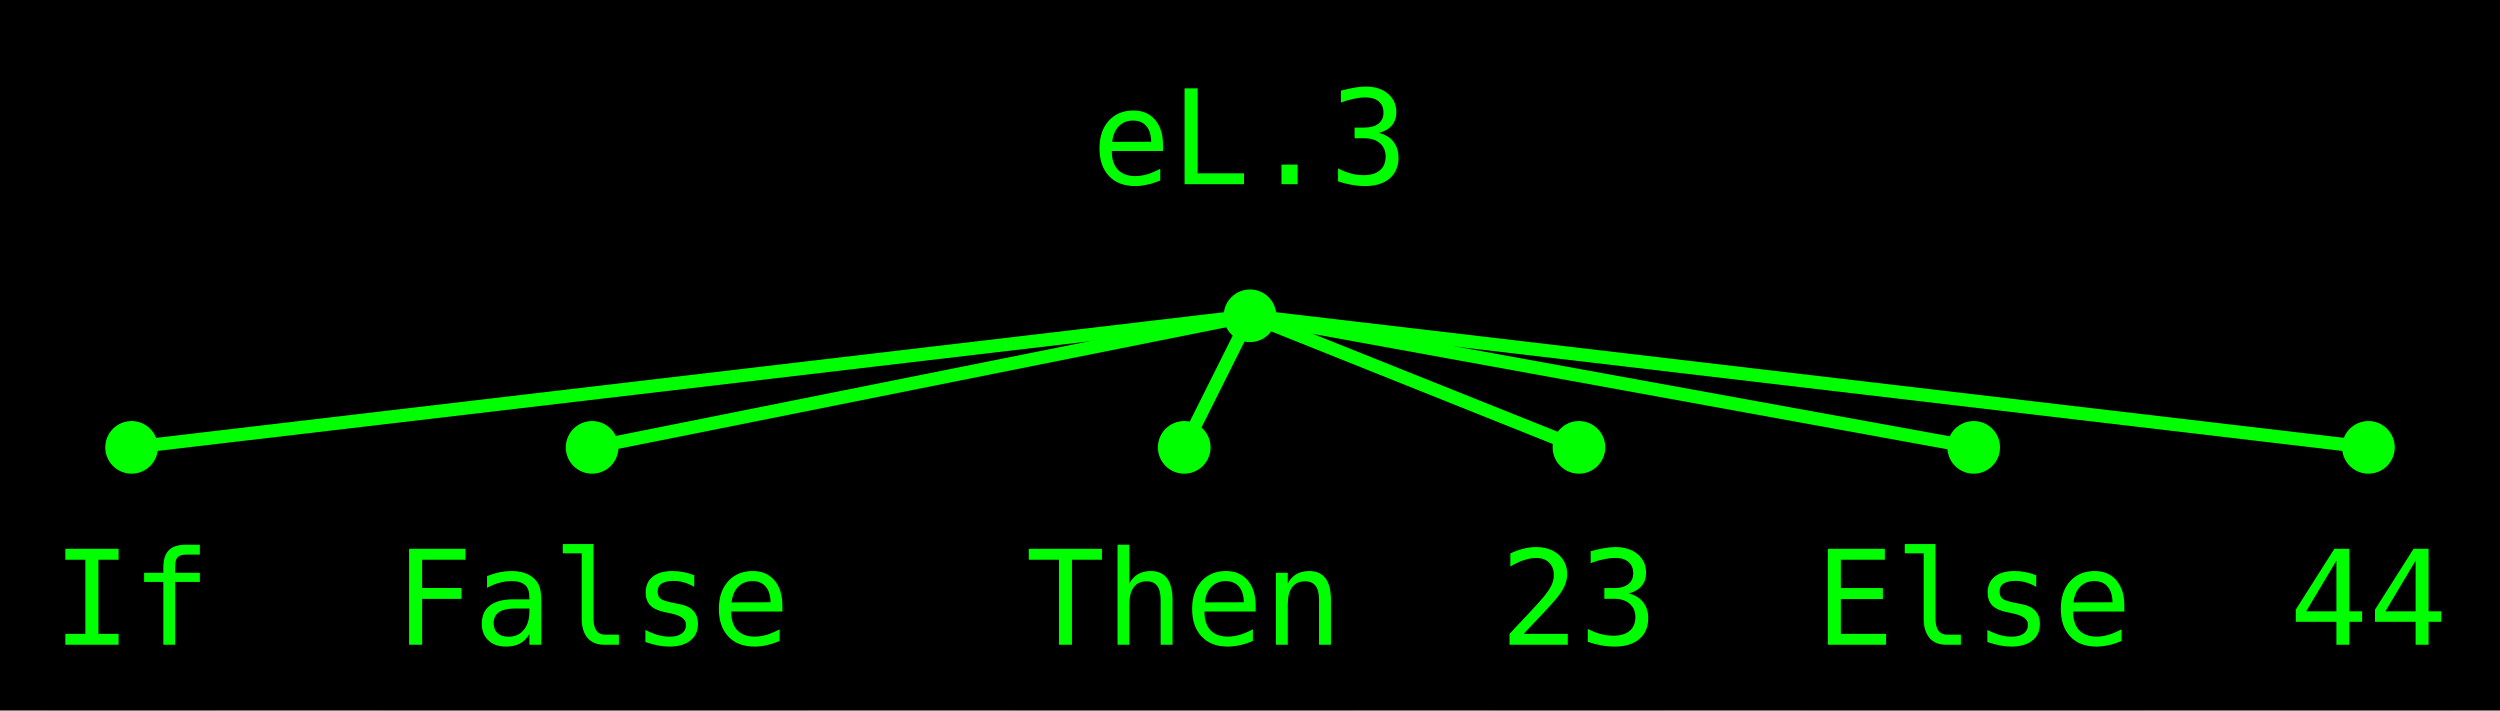
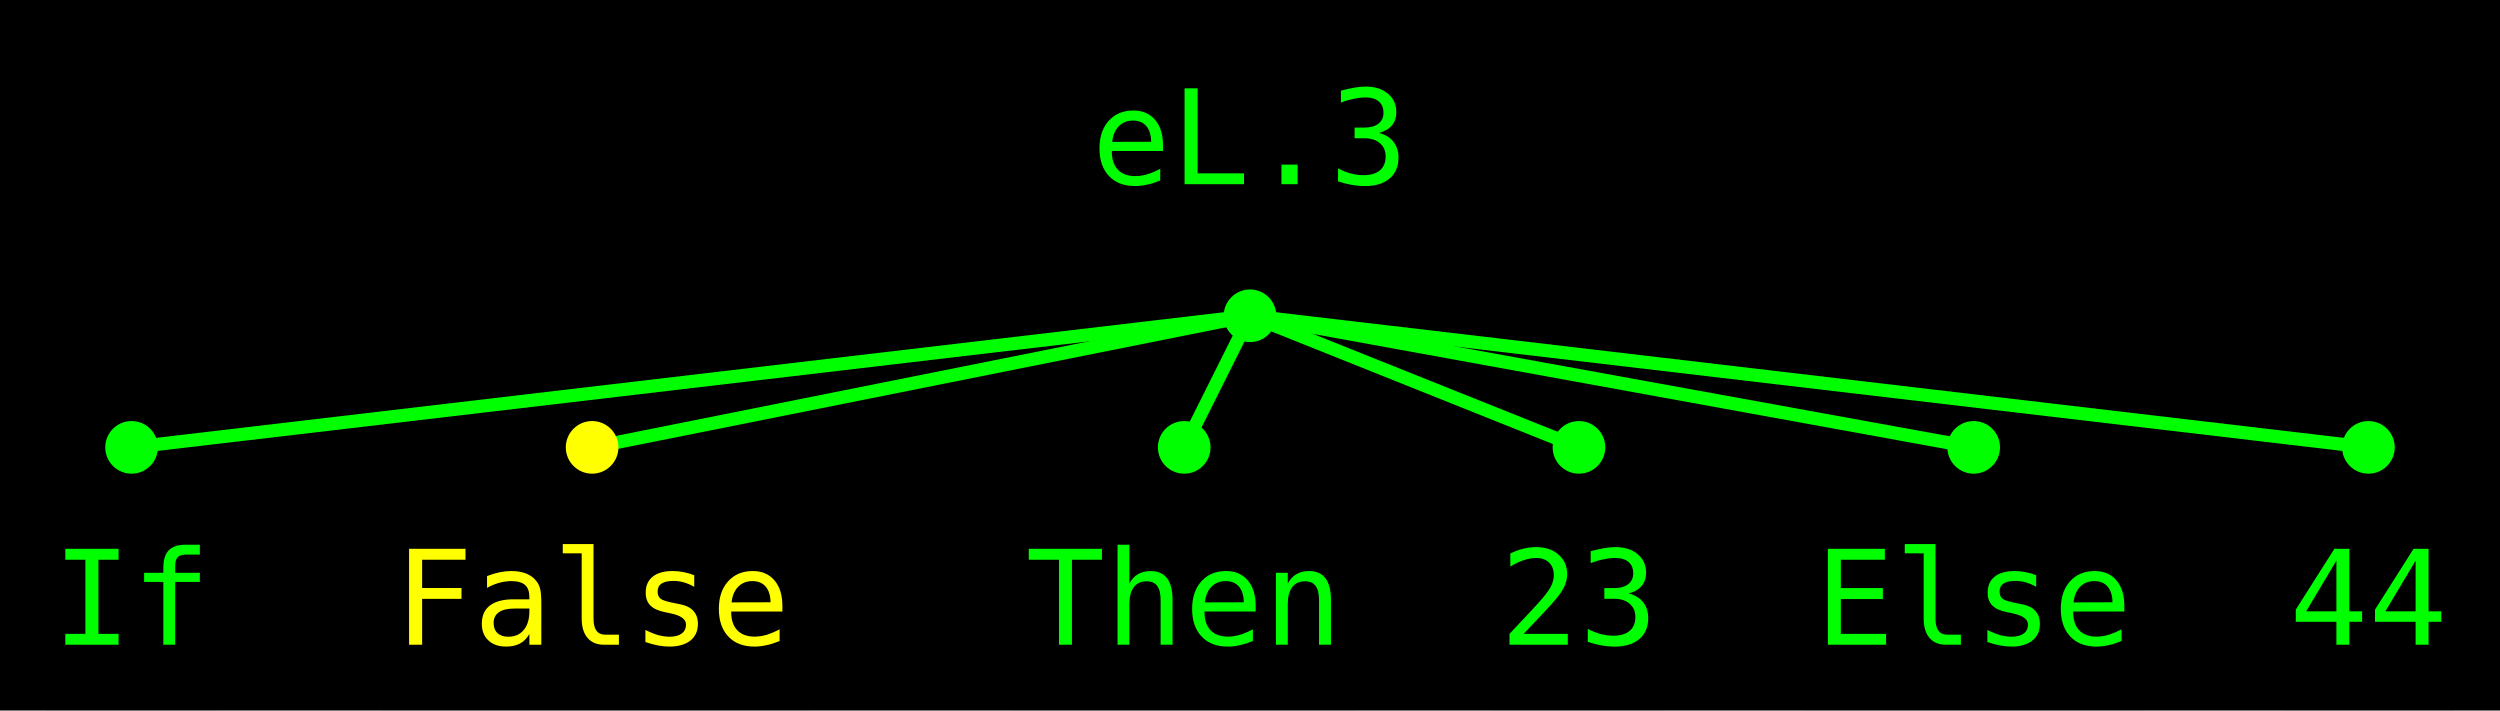
<svg xmlns="http://www.w3.org/2000/svg" version="1.1" width="380" height="108" viewBox="0 0 380 108">
  <rect width="380" height="108" fill="#000000" />
  <path d="M 190 48 , 20 68" stroke="#00ff00" stroke-width="2" stroke-linecap="round" />
  <path d="M 190 48 , 90 68" stroke="#00ff00" stroke-width="2" stroke-linecap="round" />
  <path d="M 190 48 , 180 68" stroke="#00ff00" stroke-width="2" stroke-linecap="round" />
  <path d="M 190 48 , 240 68" stroke="#00ff00" stroke-width="2" stroke-linecap="round" />
  <path d="M 190 48 , 300 68" stroke="#00ff00" stroke-width="2" stroke-linecap="round" />
  <path d="M 190 48 , 360 68" stroke="#00ff00" stroke-width="2" stroke-linecap="round" />
  <rect x="172" y="16" width="36" height="14" fill="#000000" fill-opacity="1.0" />
  <rect x="170" y="14" width="40" height="18" fill="#000000" fill-opacity="0.9" />
  <rect x="168" y="12" width="44" height="22" fill="#000000" fill-opacity="0.75" />
  <rect x="167" y="11" width="46" height="24" fill="#000000" fill-opacity="0.5" />
  <rect x="166" y="10" width="48" height="26" fill="#000000" fill-opacity="0.25" />
  <rect x="164" y="8" width="52" height="30" fill="#000000" fill-opacity="0.1" />
  <text x="190" y="28" font-size="20" text-anchor="middle" font-family="mono" fill="#00ff00">eL.3</text>
  <circle r="4" cx="190" cy="48" fill="#00ff00" />
  <rect x="15" y="86" width="10" height="14" fill="#000000" fill-opacity="1.0" />
  <rect x="13" y="84" width="14" height="18" fill="#000000" fill-opacity="0.9" />
  <rect x="11" y="82" width="18" height="22" fill="#000000" fill-opacity="0.75" />
  <rect x="10" y="81" width="20" height="24" fill="#000000" fill-opacity="0.5" />
  <rect x="9" y="80" width="22" height="26" fill="#000000" fill-opacity="0.25" />
  <rect x="7" y="78" width="26" height="30" fill="#000000" fill-opacity="0.1" />
  <text x="20" y="98" font-size="20" text-anchor="middle" font-family="mono" fill="#00ff00">If</text>
  <circle r="4" cx="20" cy="68" fill="#00ff00" />
  <rect x="66" y="86" width="49" height="14" fill="#000000" fill-opacity="1.0" />
  <rect x="64" y="84" width="53" height="18" fill="#000000" fill-opacity="0.9" />
  <rect x="62" y="82" width="57" height="22" fill="#000000" fill-opacity="0.75" />
  <rect x="61" y="81" width="59" height="24" fill="#000000" fill-opacity="0.5" />
  <rect x="60" y="80" width="61" height="26" fill="#000000" fill-opacity="0.25" />
  <rect x="58" y="78" width="65" height="30" fill="#000000" fill-opacity="0.1" />
-   <text x="90" y="98" font-size="20" text-anchor="middle" font-family="mono" fill="#00ff00">False</text>
-   <circle r="4" cx="90" cy="68" fill="#00ff00" />
+   <text x="90" y="98" font-size="20" text-anchor="middle" font-family="mono" fill="#ffff00">False</text>
+   <circle r="4" cx="90" cy="68" fill="#ffff00" />
  <rect x="162" y="86" width="36" height="14" fill="#000000" fill-opacity="1.0" />
  <rect x="160" y="84" width="40" height="18" fill="#000000" fill-opacity="0.9" />
  <rect x="158" y="82" width="44" height="22" fill="#000000" fill-opacity="0.75" />
  <rect x="157" y="81" width="46" height="24" fill="#000000" fill-opacity="0.5" />
  <rect x="156" y="80" width="48" height="26" fill="#000000" fill-opacity="0.25" />
  <rect x="154" y="78" width="52" height="30" fill="#000000" fill-opacity="0.1" />
  <text x="180" y="98" font-size="20" text-anchor="middle" font-family="mono" fill="#00ff00">Then</text>
  <circle r="4" cx="180" cy="68" fill="#00ff00" />
  <rect x="235" y="86" width="10" height="14" fill="#000000" fill-opacity="1.0" />
  <rect x="233" y="84" width="14" height="18" fill="#000000" fill-opacity="0.9" />
  <rect x="231" y="82" width="18" height="22" fill="#000000" fill-opacity="0.75" />
  <rect x="230" y="81" width="20" height="24" fill="#000000" fill-opacity="0.5" />
  <rect x="229" y="80" width="22" height="26" fill="#000000" fill-opacity="0.25" />
  <rect x="227" y="78" width="26" height="30" fill="#000000" fill-opacity="0.1" />
  <text x="240" y="98" font-size="20" text-anchor="middle" font-family="mono" fill="#00ff00">23</text>
  <circle r="4" cx="240" cy="68" fill="#00ff00" />
  <rect x="282" y="86" width="36" height="14" fill="#000000" fill-opacity="1.0" />
  <rect x="280" y="84" width="40" height="18" fill="#000000" fill-opacity="0.9" />
  <rect x="278" y="82" width="44" height="22" fill="#000000" fill-opacity="0.75" />
  <rect x="277" y="81" width="46" height="24" fill="#000000" fill-opacity="0.5" />
  <rect x="276" y="80" width="48" height="26" fill="#000000" fill-opacity="0.25" />
  <rect x="274" y="78" width="52" height="30" fill="#000000" fill-opacity="0.1" />
  <text x="300" y="98" font-size="20" text-anchor="middle" font-family="mono" fill="#00ff00">Else</text>
  <circle r="4" cx="300" cy="68" fill="#00ff00" />
  <rect x="355" y="86" width="10" height="14" fill="#000000" fill-opacity="1.0" />
  <rect x="353" y="84" width="14" height="18" fill="#000000" fill-opacity="0.9" />
  <rect x="351" y="82" width="18" height="22" fill="#000000" fill-opacity="0.75" />
  <rect x="350" y="81" width="20" height="24" fill="#000000" fill-opacity="0.5" />
  <rect x="349" y="80" width="22" height="26" fill="#000000" fill-opacity="0.25" />
  <rect x="347" y="78" width="26" height="30" fill="#000000" fill-opacity="0.1" />
  <text x="360" y="98" font-size="20" text-anchor="middle" font-family="mono" fill="#00ff00">44</text>
  <circle r="4" cx="360" cy="68" fill="#00ff00" />
</svg>
